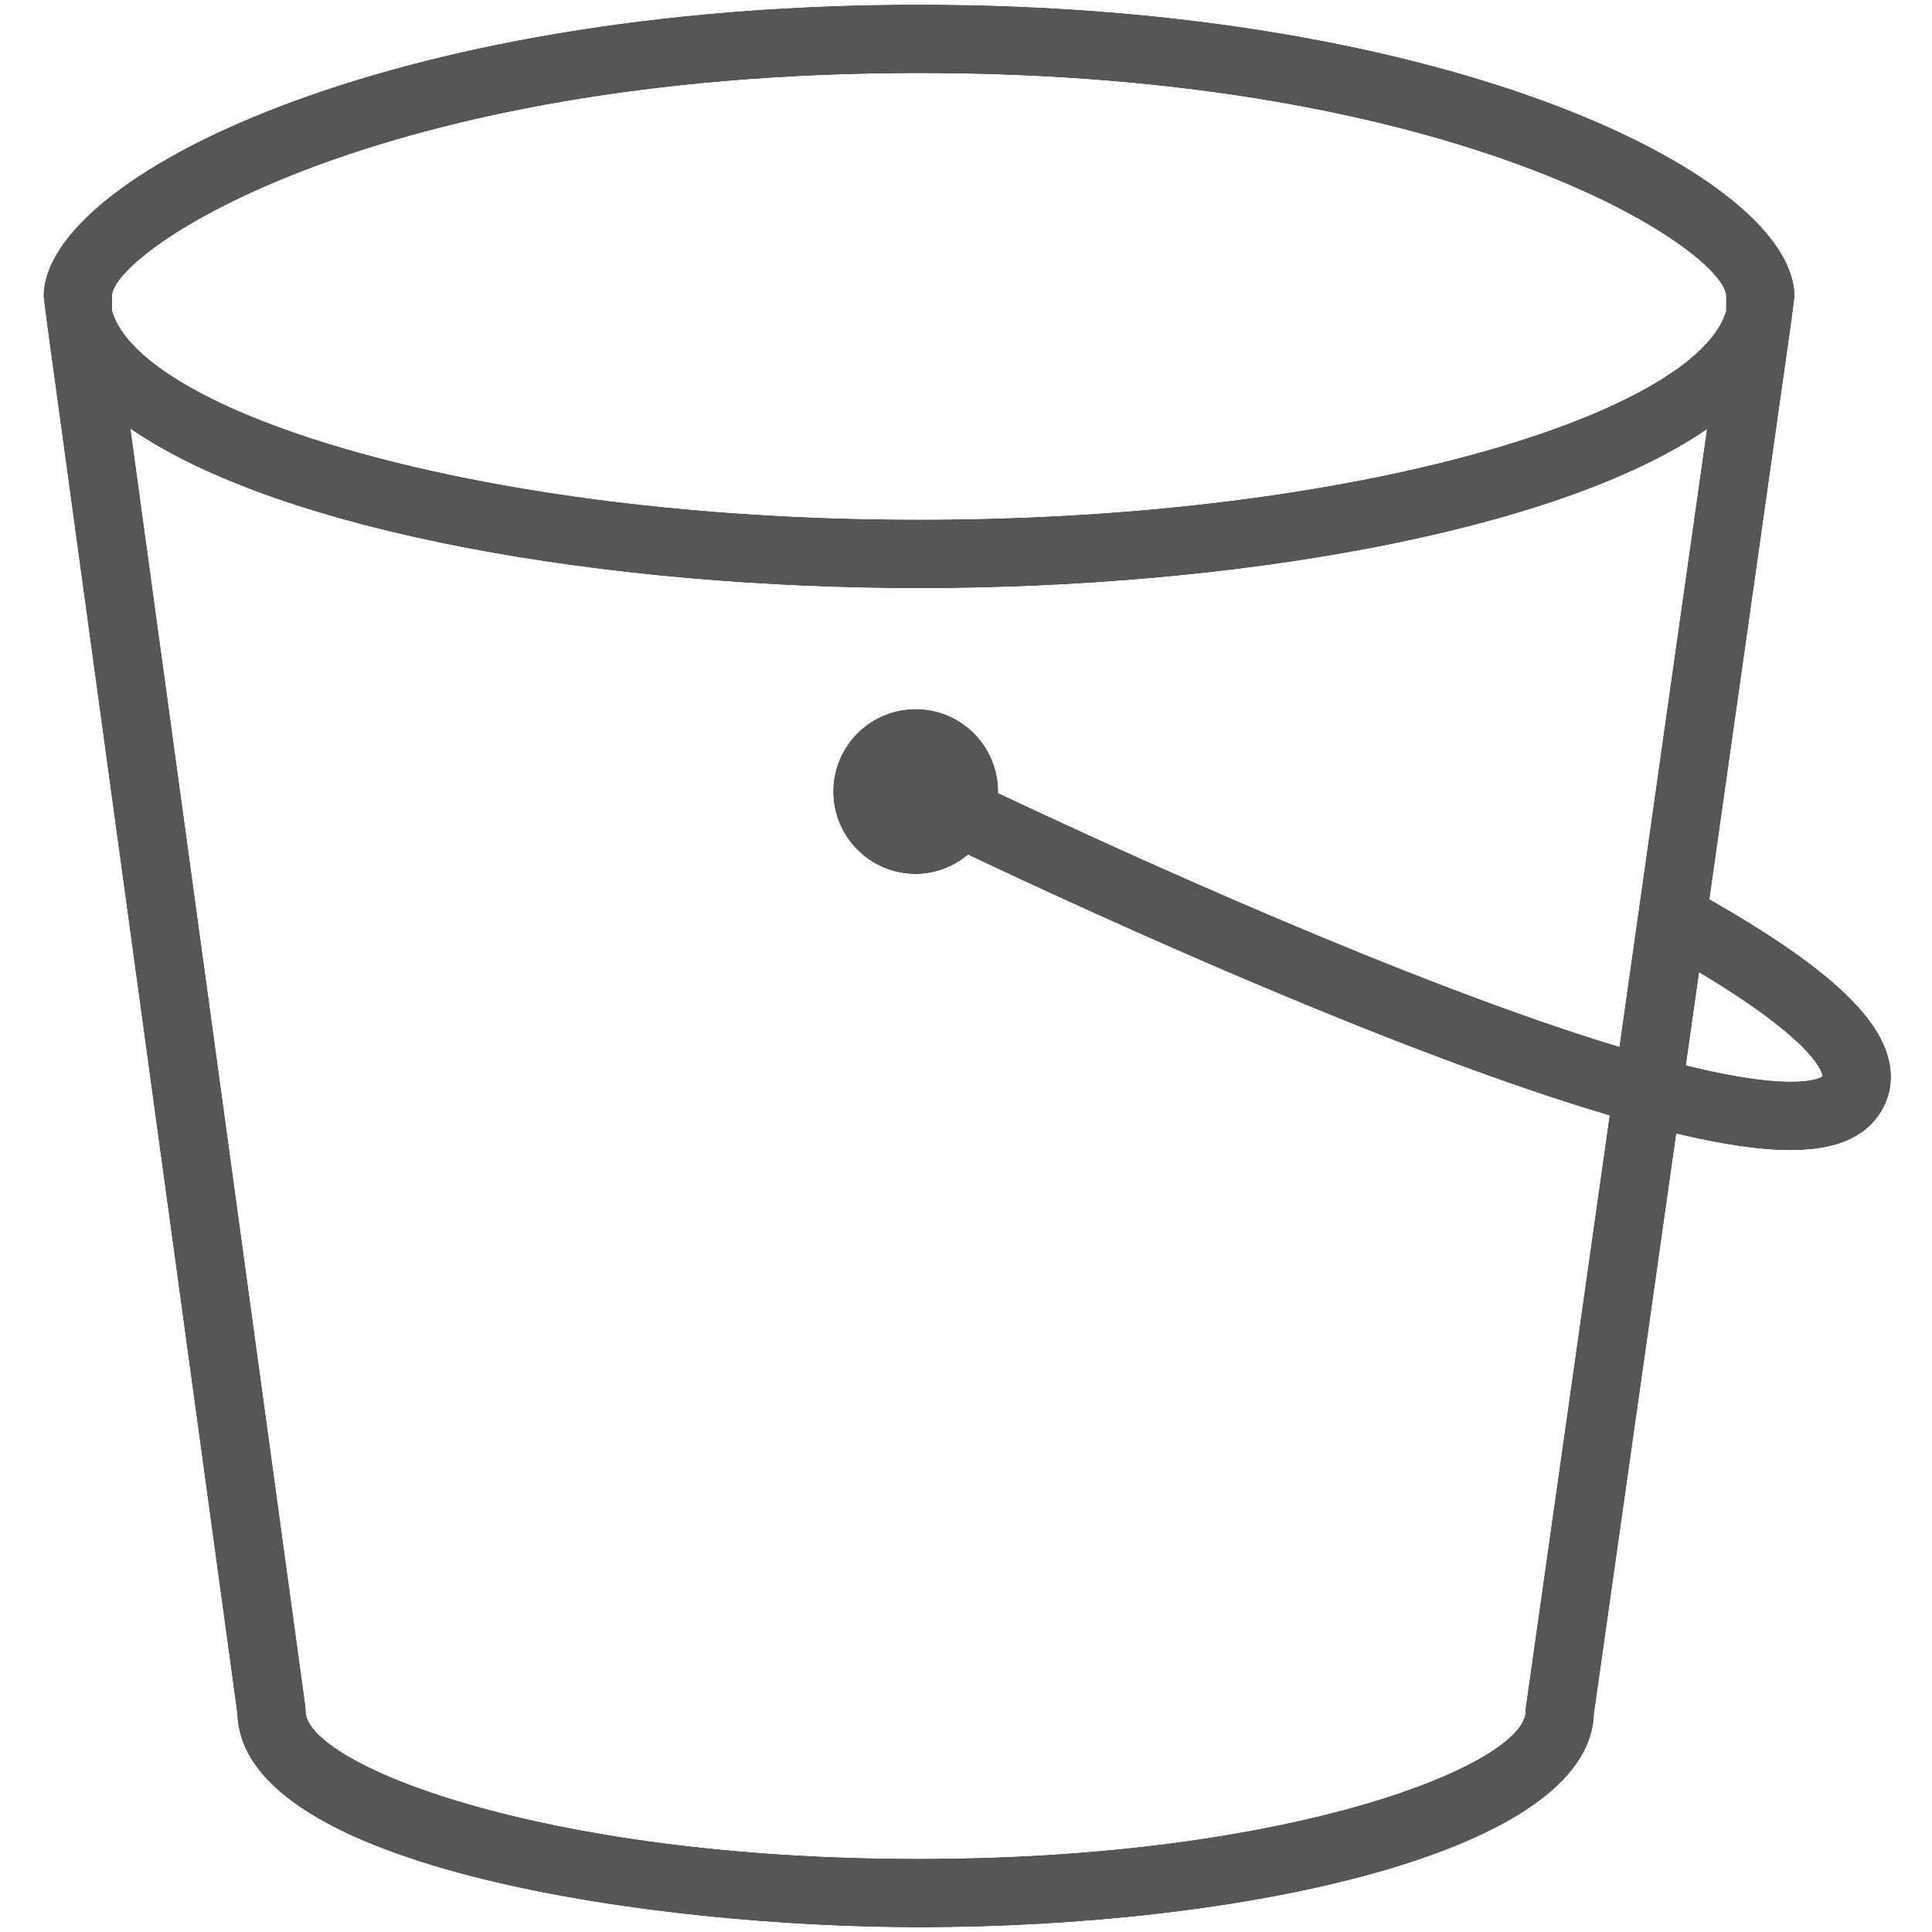
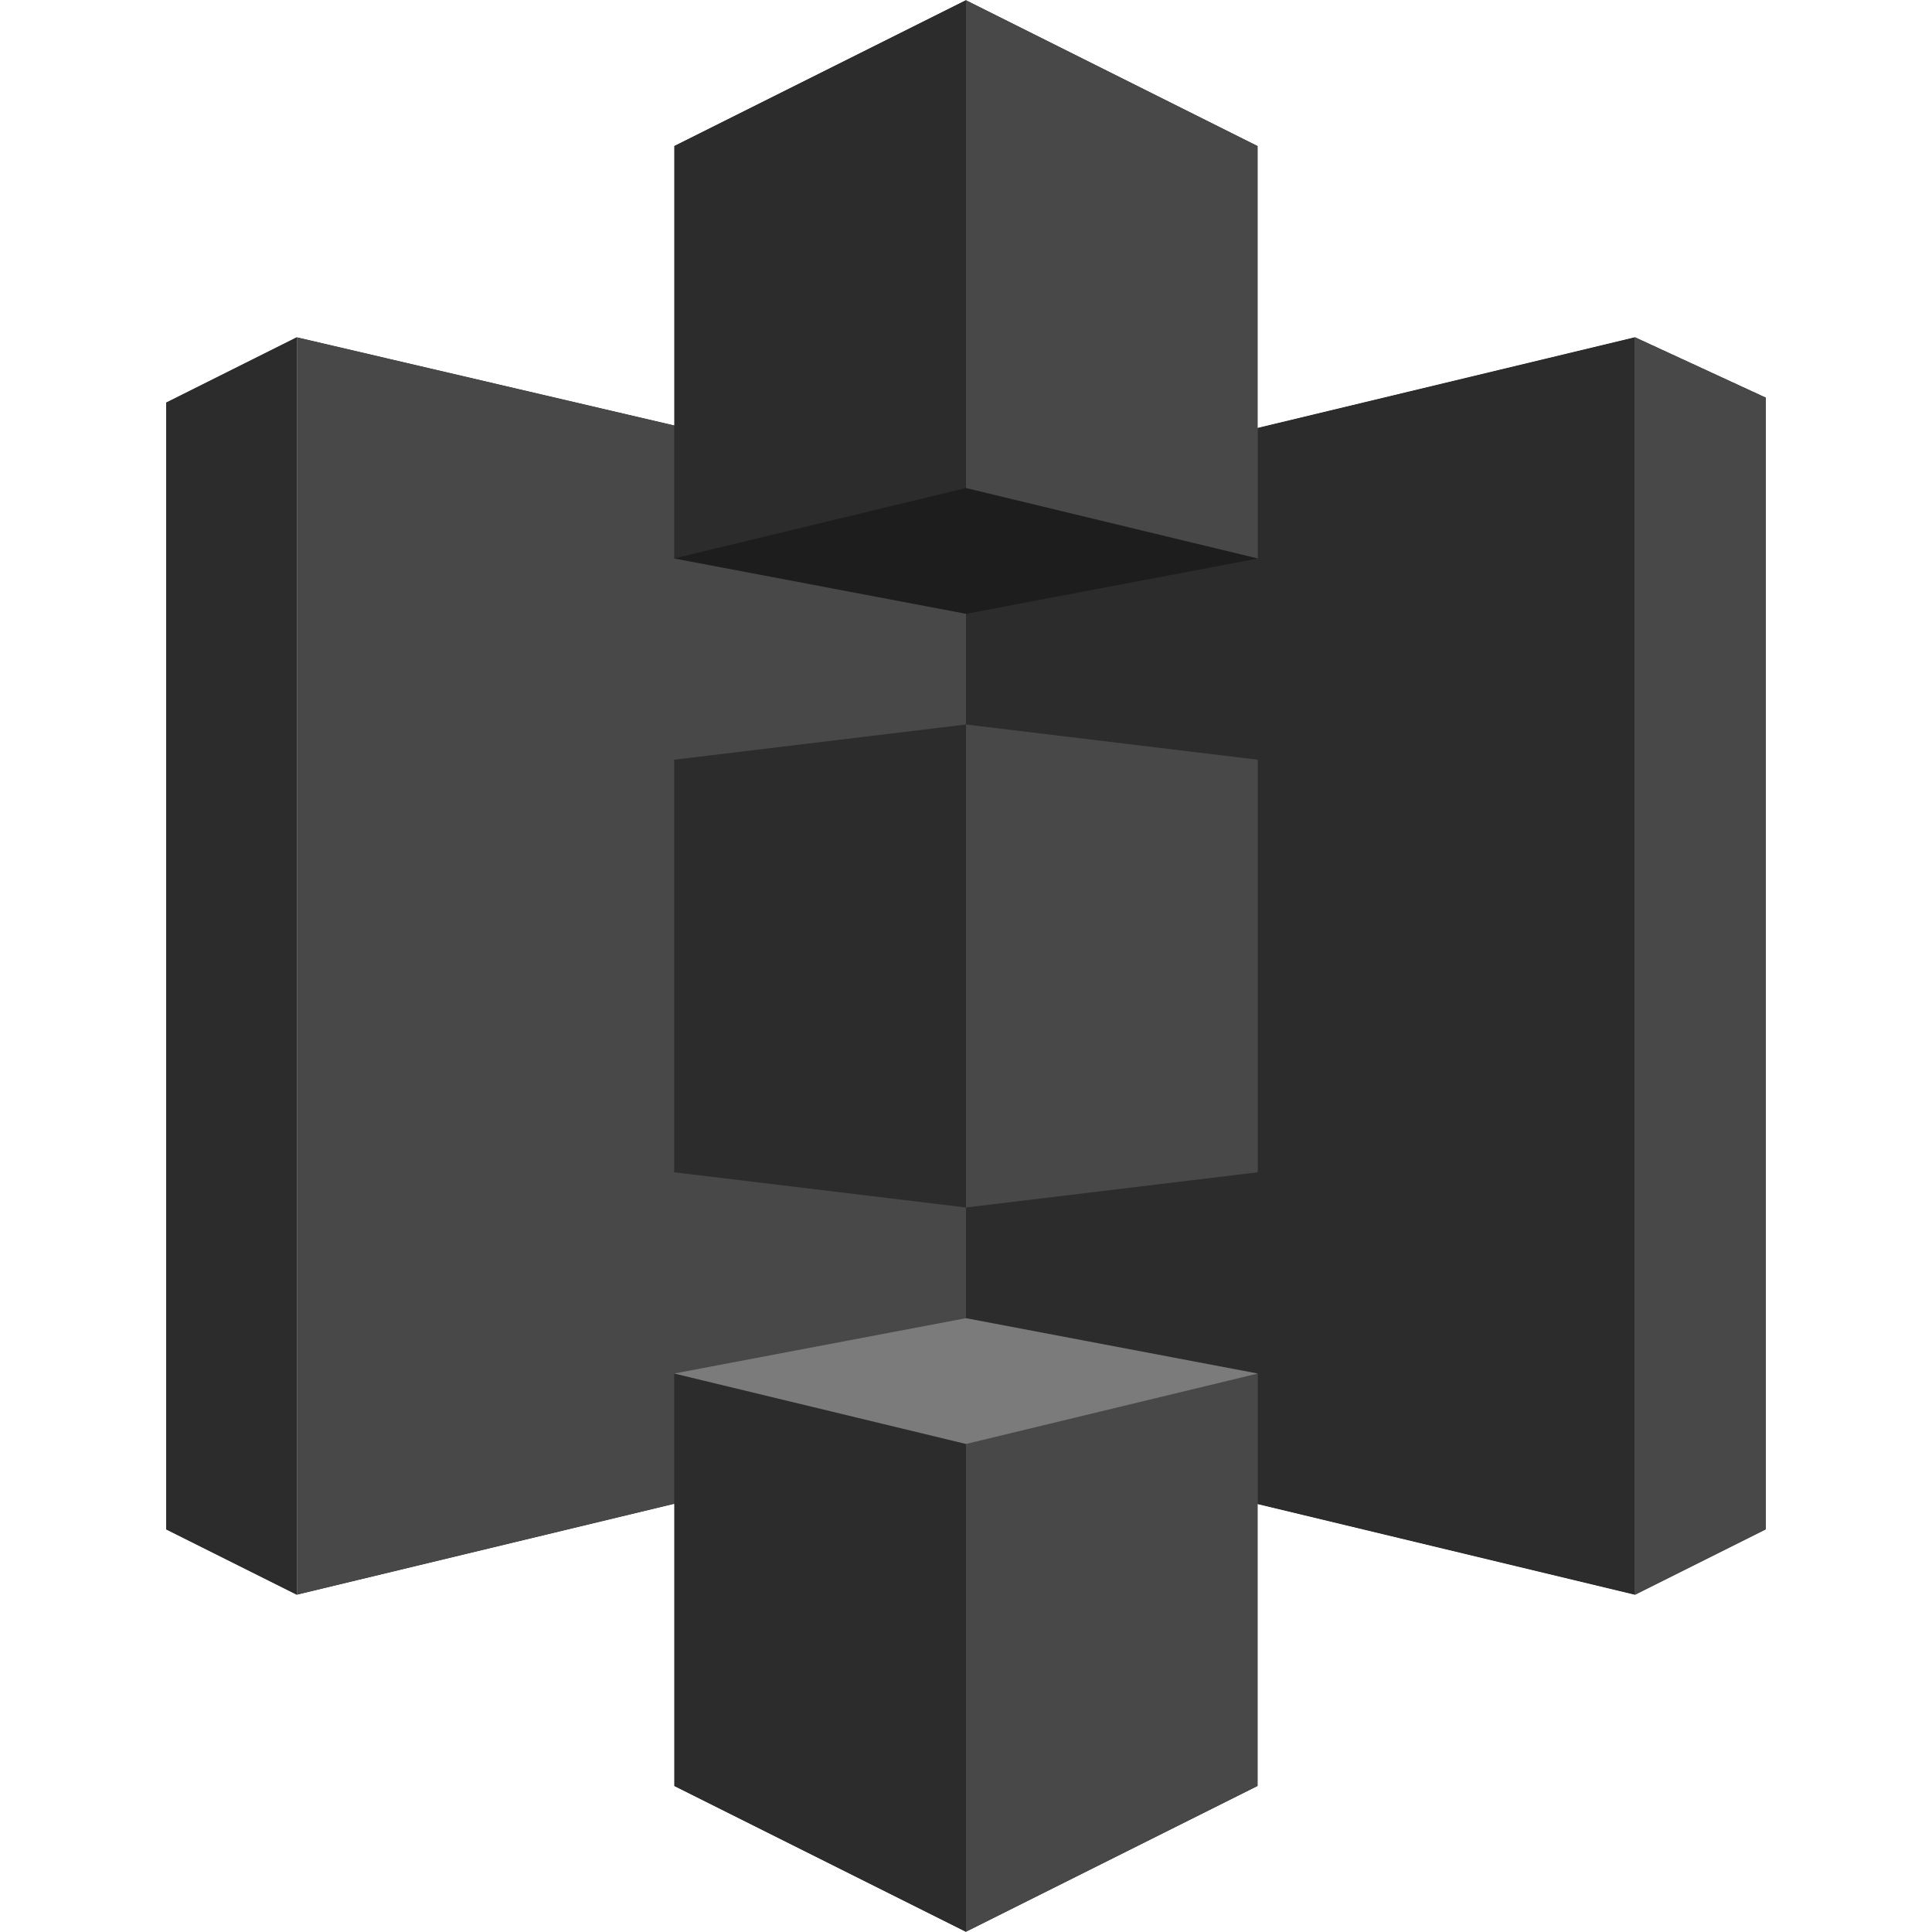
<svg xmlns="http://www.w3.org/2000/svg" viewBox="0 0 64 64" fill="none">
  <defs>
    <filter id="amazon-s3-mark-mono-mono" x="-5%" y="-5%" width="110%" height="110%" color-interpolation-filters="sRGB">
      <feColorMatrix in="SourceGraphic" type="matrix" values="0 0 0 0 1 0 0 0 0 1 0 0 0 0 1 -.138 -.465 -.047 1 0" result="tones" />
      <feFlood flood-color="currentColor" />
      <feComposite in2="tones" operator="in" />
    </filter>
  </defs>
  <g filter="url(#amazon-s3-mark-mono-mono)">
-     <svg viewBox="40.96 37.973 173.227 180.053" preserveAspectRatio="xMidYMid" fill="#111111" x="0.0" y="0.0" width="64" height="64">
-       <defs>
-         <linearGradient x1="0%" y1="100%" x2="100%" y2="0%" id="amazon-s3-mark-mono-linearGradient-1">
-           <stop stop-color="#1B660F" offset="0%" />
-           <stop stop-color="#6CAE3E" offset="100%" />
-         </linearGradient>
-       </defs>
-       <g>
-         <path d="M194.675,137.256 L195.904,128.604 C207.235,135.391 207.382,138.194 207.379,138.271 C207.36,138.287 205.427,139.9 194.675,137.256 L194.675,137.256 Z M188.457,135.528 C168.873,129.602 141.6,117.09 130.563,111.874 C130.563,111.829 130.576,111.788 130.576,111.743 C130.576,107.503 127.126,104.053 122.883,104.053 C118.646,104.053 115.196,107.503 115.196,111.743 C115.196,115.983 118.646,119.432 122.883,119.432 C124.745,119.432 126.435,118.738 127.769,117.634 C140.755,123.781 167.817,136.111 187.545,141.935 L179.744,196.994 C179.721,197.144 179.712,197.295 179.712,197.445 C179.712,202.293 158.249,211.199 123.18,211.199 C87.74,211.199 66.051,202.293 66.051,197.445 C66.051,197.298 66.041,197.154 66.022,197.01 L49.721,77.948 C63.83,87.66 94.176,92.799 123.2,92.799 C152.179,92.799 182.473,87.679 196.611,77.996 L188.457,135.528 Z M48,65.528 C48.23,61.317 72.428,44.799 123.2,44.799 C173.964,44.799 198.166,61.314 198.4,65.528 L198.4,66.965 C195.616,76.408 164.256,86.399 123.2,86.399 C82.073,86.399 50.697,76.376 48,66.92 L48,65.528 Z M204.8,65.599 C204.8,54.511 173.011,38.399 123.2,38.399 C73.388,38.399 41.6,54.511 41.6,65.599 L41.9,68.012 L59.654,197.688 C60.08,212.191 98.755,217.599 123.18,217.599 C153.491,217.599 185.692,210.629 186.108,197.698 L193.776,143.628 C198.041,144.648 201.552,145.17 204.371,145.17 C208.156,145.17 210.716,144.245 212.268,142.396 C213.542,140.879 214.028,139.042 213.664,137.087 C212.835,132.658 207.577,127.884 196.87,121.775 L204.473,68.136 L204.8,65.599 Z" fill="#569A31" />
+     <svg viewBox="97 64 318 384" fill="none" x="0.0" y="0.0" width="64" height="64">
+       <g fill="#e05243">
+         <path d="m123 131v250l137-33V163" />
+         <path fill="#8c3123" d="m97 144V368l26 13V131m75-38v82h58v33l-58 7v82l58 7v33h-58v82l58 29 4-98 129 31V131l-129 31-4-98" />
+         <path d="m256 448V64l58 29v82h-58v33l58 7v82l-58 7v33h58v82m75-38V131l26 12v225" />
      </g>
+       <path fill="#5e1f18" d="m314 175-58 11-58-11 58-14" />
+       <path fill="#f2b0a9" d="m314 337-58-11-58 11 58 14" />
    </svg>
  </g>
</svg>
